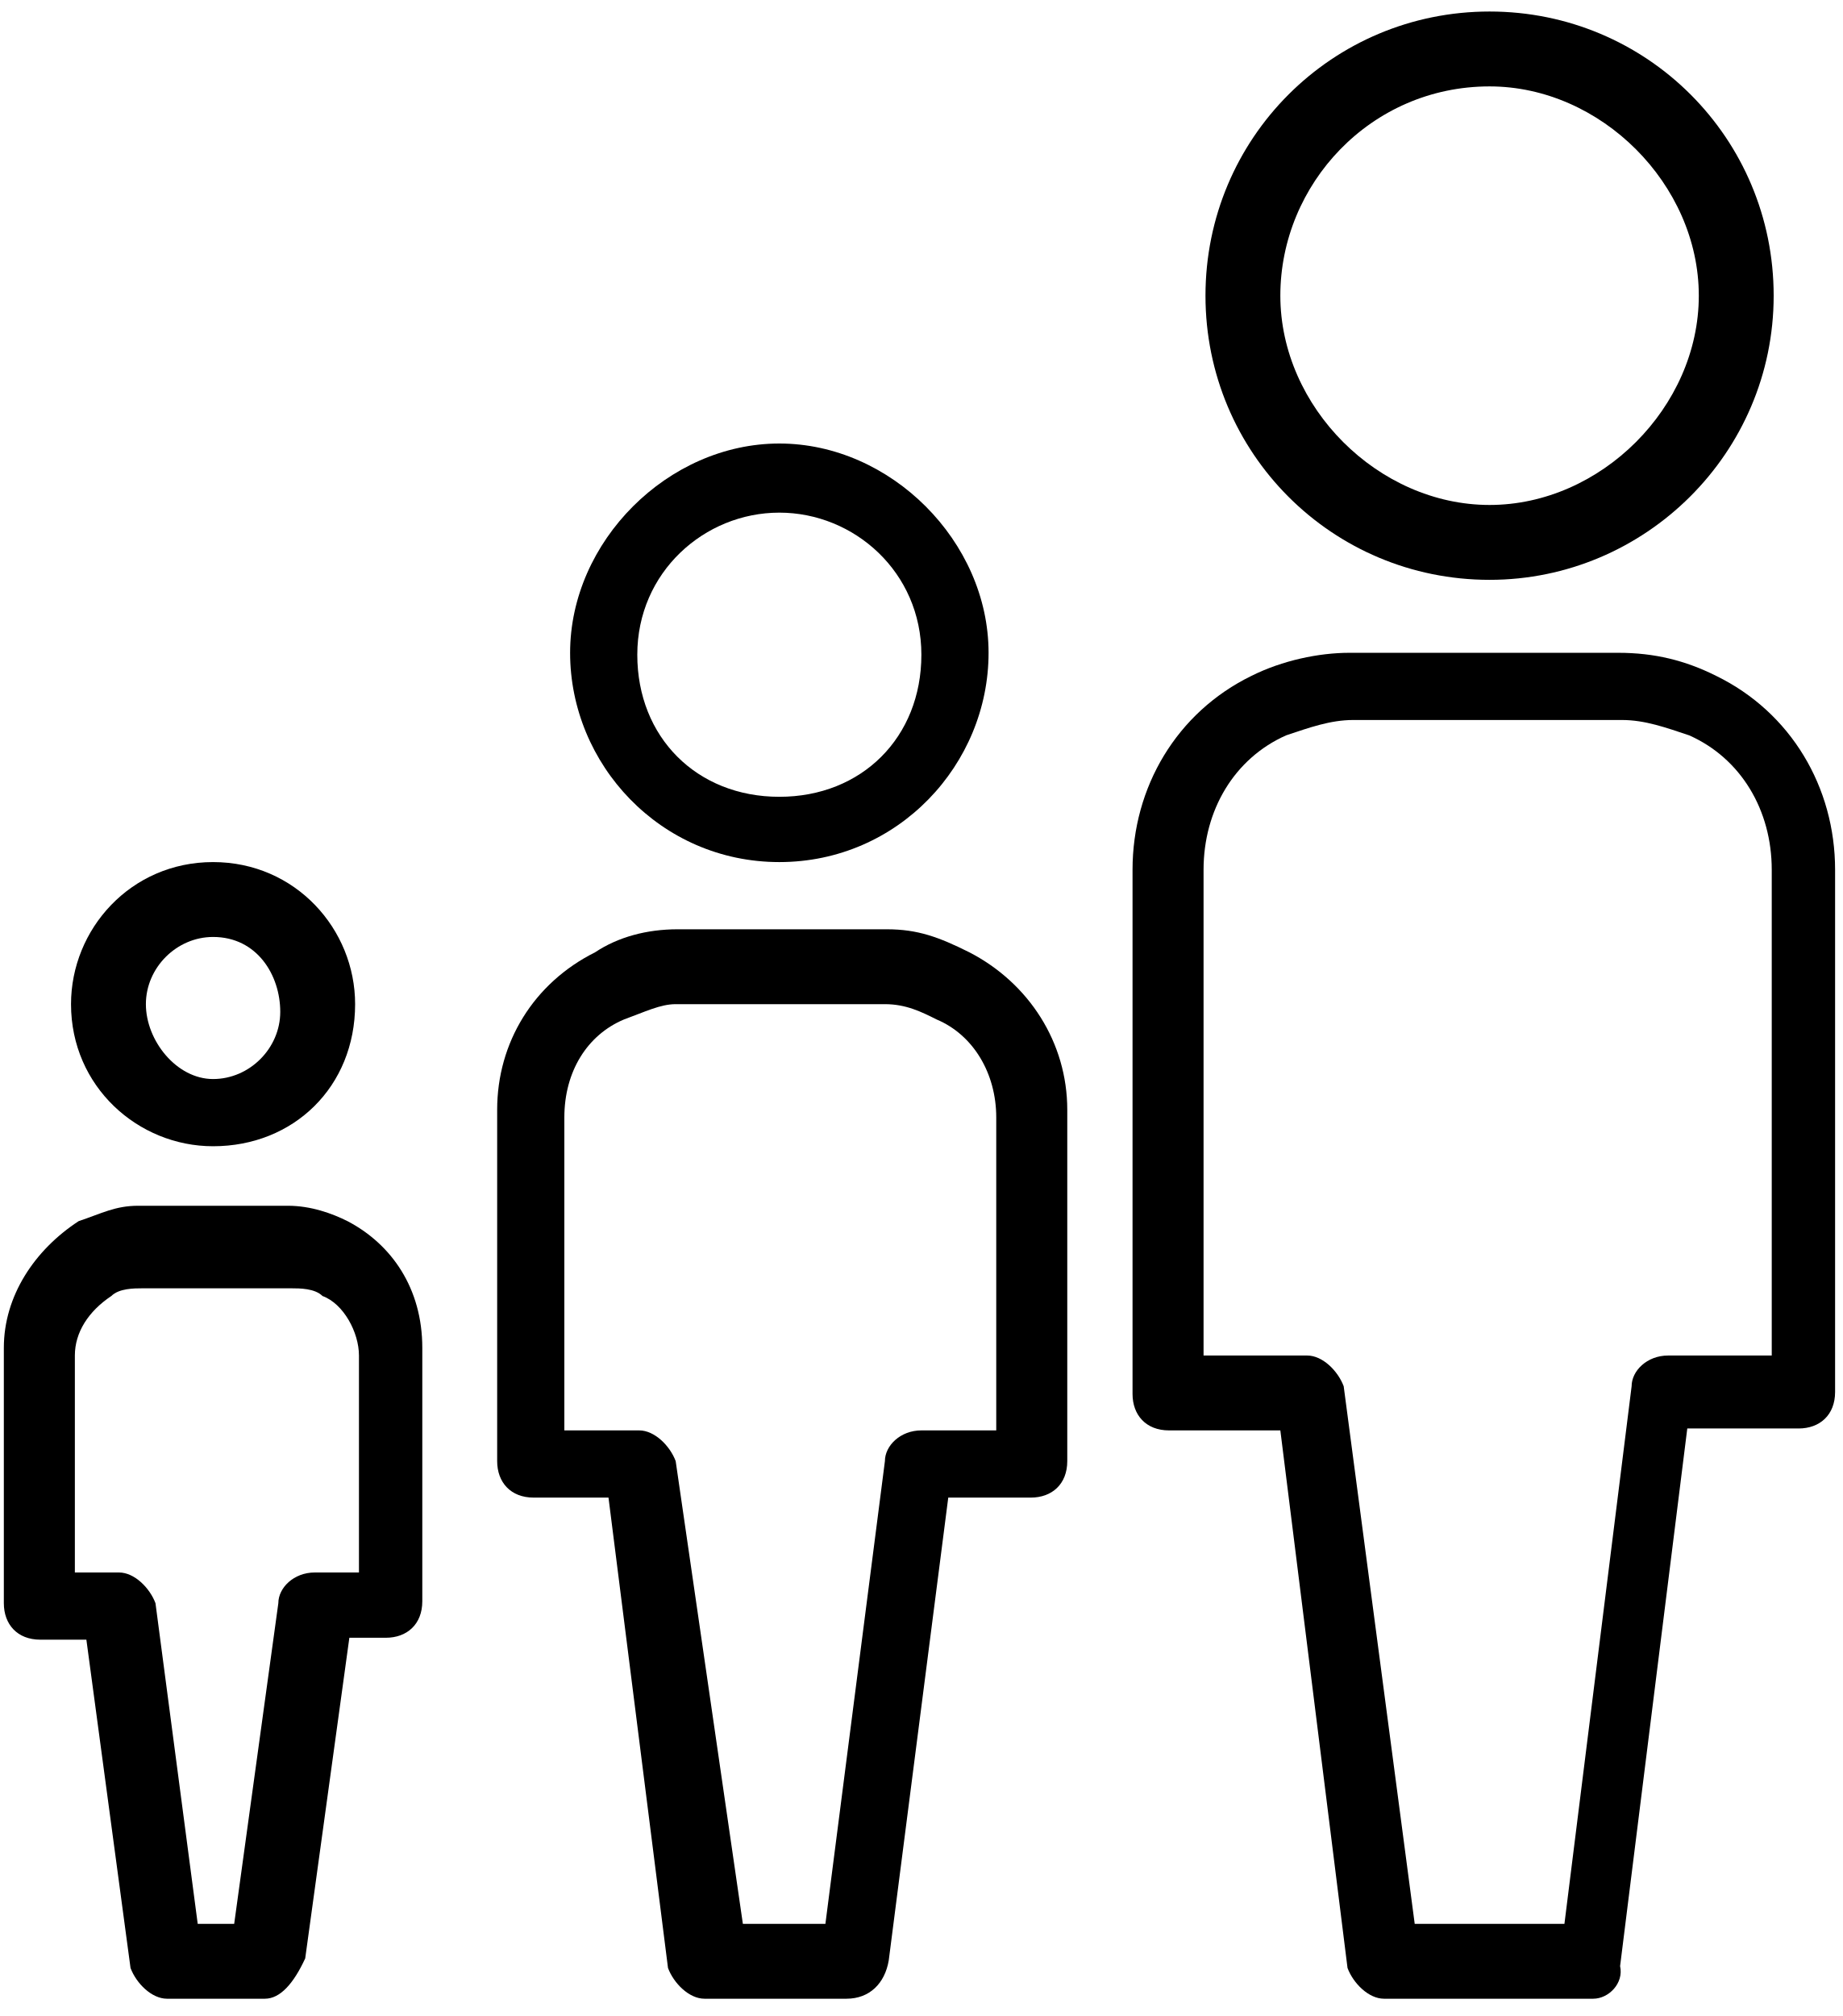
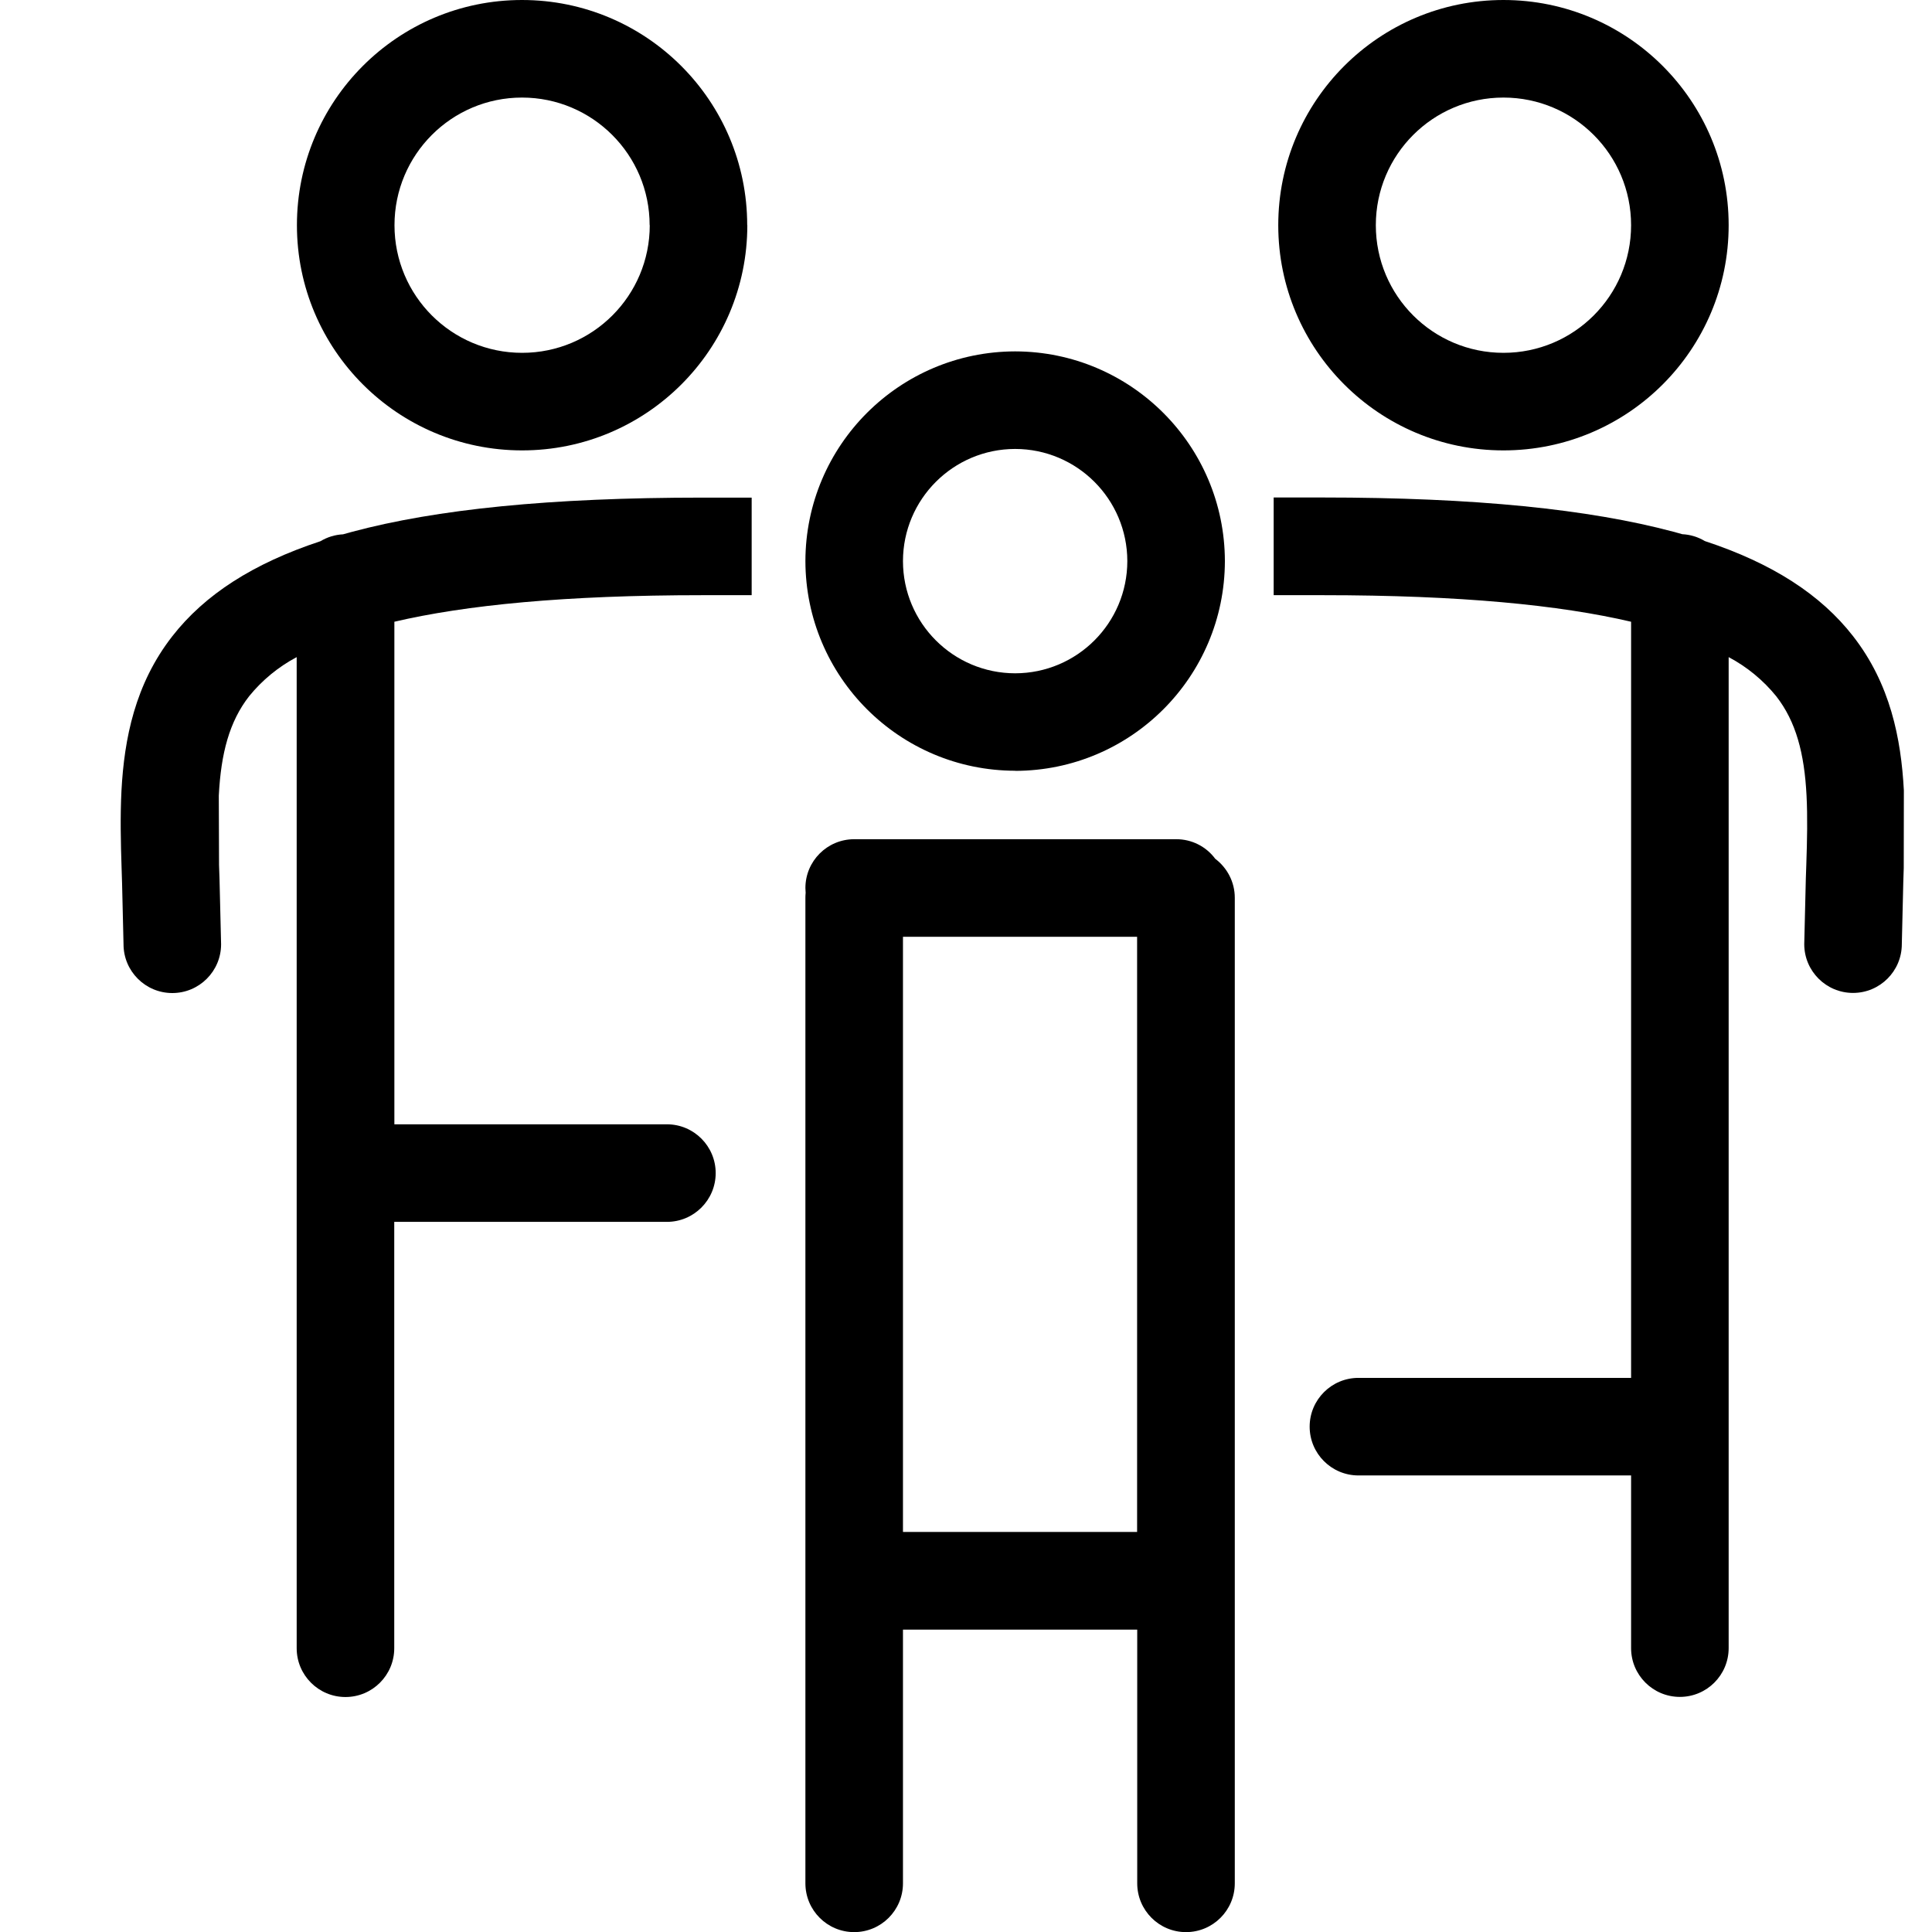
- <svg xmlns="http://www.w3.org/2000/svg" viewBox="0 0 96 105">
-   <path d="m77.6 30.2c-8.2 0-14.8-6.6-14.8-14.8 0-8.2 6.6-14.8 14.8-14.8s14.8 6.6 14.8 14.8c0 8.2-6.7 14.8-14.8 14.8zm0-25.7c-6.2 0-10.9 5.1-10.9 10.9 0 5.8 5.1 10.9 10.9 10.9s10.9-5.1 10.9-10.9c0-5.8-5.1-10.9-10.9-10.9z" fill="%%COLOR%%" />
-   <path d="m83 104.1h-10.9c-0.8 0-1.6-0.8-1.9-1.6l-3.5-28h-5.8c-1.2 0-1.9-0.8-1.9-1.9v-27.3c0-4.3 2.3-8.2 6.2-10.1 1.6-0.8 3.5-1.2 5.1-1.2h14c1.9 0 3.5 0.4 5.1 1.2 3.9 1.9 6.2 5.8 6.2 10.1v27.2c0 1.2-0.8 1.9-1.9 1.9h-5.8l-3.5 28c0.2 0.9-0.6 1.7-1.4 1.7zm-9.3-3.9h7.8l3.5-28c0-0.8 0.8-1.6 1.9-1.6h5.4v-25.3c0-3.1-1.6-5.8-4.3-7-1.2-0.4-2.3-0.8-3.5-0.8h-14c-1.2 0-2.3 0.4-3.5 0.8-2.7 1.2-4.3 3.9-4.3 7v25.3h5.4c0.8 0 1.6 0.8 1.9 1.6l3.7 28z" fill="%%COLOR%%" />
-   <path d="m40.6 44.9c-6.2 0-10.9-5.1-10.9-10.9s5.1-10.9 10.9-10.9 10.9 5.1 10.9 10.9-4.7 10.9-10.9 10.9zm0-18.2c-3.9 0-7.4 3.1-7.4 7.4s3.1 7.4 7.4 7.4 7.4-3.1 7.4-7.4-3.5-7.4-7.4-7.4z" fill="%%COLOR%%" />
-   <path d="m44.1 104.1h-7.4c-0.8 0-1.6-0.8-1.9-1.6l-3.1-24.5h-3.9c-1.2 0-1.9-0.8-1.9-1.9v-18.3c0-3.5 1.9-6.6 5.1-8.2 1.2-0.8 2.7-1.2 4.3-1.2h10.9c1.6 0 2.7 0.4 4.3 1.2 3.1 1.6 5.1 4.7 5.1 8.2v18.3c0 1.2-0.8 1.9-1.9 1.9h-4.3l-3.1 24.1c-0.2 1.2-1 2-2.2 2zm-5.4-3.9h4.3l3.1-24.1c0-0.8 0.8-1.6 1.9-1.6h3.9v-16.3c0-2.3-1.2-4.3-3.1-5.1-0.8-0.4-1.6-0.8-2.7-0.8h-10.9c-0.8 0-1.6 0.4-2.7 0.8-1.9 0.8-3.1 2.7-3.1 5.1v16.3h3.9c0.8 0 1.6 0.8 1.9 1.6l3.5 24.1z" fill="%%COLOR%%" />
-   <path d="m11.1 59.7c-3.9 0-7.4-3.1-7.4-7.4 0-3.9 3.1-7.4 7.4-7.4s7.4 3.5 7.4 7.4c0 4.3-3.2 7.4-7.4 7.4zm0-10.9c-1.9 0-3.5 1.6-3.5 3.5s1.6 3.9 3.5 3.9 3.5-1.6 3.5-3.5-1.2-3.9-3.5-3.9z" fill="%%COLOR%%" />
-   <path d="m13.8 104.1h-5.1c-0.8 0-1.6-0.8-1.9-1.6l-2.3-17.1h-2.4c-1.2 0-1.9-0.8-1.9-1.9v-13.3c0-2.7 1.6-5.1 3.9-6.6 1.2-0.4 1.9-0.8 3.1-0.8h7.8c1.2 0 2.3 0.4 3.1 0.8 2.3 1.2 3.9 3.5 3.9 6.6v13.2c0 1.2-0.8 1.9-1.9 1.9h-1.9l-2.3 16.7c-0.6 1.3-1.3 2.1-2.1 2.1zm-3.5-3.9h1.9l2.3-16.7c0-0.8 0.8-1.6 1.9-1.6h2.3v-11.3c0-1.2-0.8-2.7-1.9-3.1-0.4-0.4-1.2-0.4-1.6-0.4h-7.8c-0.4 0-1.2 0-1.6 0.4-1.2 0.8-1.9 1.9-1.9 3.1v11.3h2.3c0.8 0 1.6 0.8 1.9 1.6l2.2 16.7z" fill="%%COLOR%%" />
+ <svg xmlns="http://www.w3.org/2000/svg" width="16" height="16" fill="%%COLOR%%">
+   <path fill-rule="evenodd" d="M6.189 1.865c0 1.03-.835 1.865-1.865 1.865s-1.865-.835-1.865-1.865S3.293 0 4.323 0s1.865.835 1.865 1.865zm-.808 0c0 .584-.473 1.057-1.057 1.057s-1.057-.473-1.057-1.057S3.74.808 4.323.808s1.057.473 1.057 1.057z" />
+   <path d="M5.821 4.929h.404v-.808h-.404c-1.268 0-2.209.097-2.904.283l-.076.021a.4.4 0 0 0-.187.057c-.558.184-.959.443-1.227.787-.309.396-.398.849-.421 1.278-.011.214-.006.433.001.643l.004.127.012.503c0 .223.181.404.404.404s.404-.181.404-.404l-.013-.538-.004-.119-.002-.574c.018-.352.088-.614.251-.823a1.28 1.28 0 0 1 .394-.324v8.208c0 .223.181.404.404.404s.404-.181.404-.404v-3.531h2.258c.223 0 .404-.181.404-.404s-.181-.404-.404-.404H3.266V5.149c.59-.138 1.412-.22 2.555-.22z" />
+   <path d="M8.407 6.384a1.74 1.74 0 0 0 1.737-1.737A1.74 1.74 0 0 0 8.407 2.91 1.74 1.74 0 0 0 6.67 4.646a1.74 1.74 0 0 0 1.737 1.737zm0-.808a.93.93 0 0 0 .929-.929.93.93 0 0 0-.929-.929.93.93 0 0 0-.929.929.93.93 0 0 0 .929.929zM6.672 7.394l-.002-.04c0-.223.181-.404.404-.404h2.667a.4.4 0 0 1 .323.162c.098.074.162.191.162.323v8.162c0 .223-.181.404-.404.404s-.404-.181-.404-.404v-2.101h-1.94v2.101c0 .223-.181.404-.404.404s-.404-.181-.404-.404V7.434a.41.41 0 0 1 .002-.04zm2.745.364v4.929H7.478V7.758h1.939zm3.034-4.028c-1.03 0-1.865-.835-1.865-1.865S11.421 0 12.451 0s1.865.835 1.865 1.865-.835 1.865-1.865 1.865zm0-.808c-.584 0-1.057-.473-1.057-1.057S11.867.808 12.451.808s1.057.473 1.057 1.057-.473 1.057-1.057 1.057z" fill-rule="evenodd" />
+   <path d="M10.549 4.929h.404c1.143 0 1.965.082 2.555.22v6.262H11.25c-.223 0-.404.181-.404.404s.181.404.404.404h2.258v1.43c0 .223.181.404.404.404s.404-.181.404-.404V5.442a1.28 1.28 0 0 1 .394.324c.163.209.233.471.251.823.009.177.005.365-.002.574l-.004.116v.002h0l-.013.538c0 .223.181.404.404.404s.404-.181.404-.404l.012-.503v-.002l.004-.125.001-.643c-.023-.429-.112-.882-.421-1.278-.268-.344-.668-.603-1.227-.787a.4.4 0 0 0-.187-.057l-.076-.021c-.695-.185-1.636-.283-2.904-.283h-.404v.808z" />
</svg>
